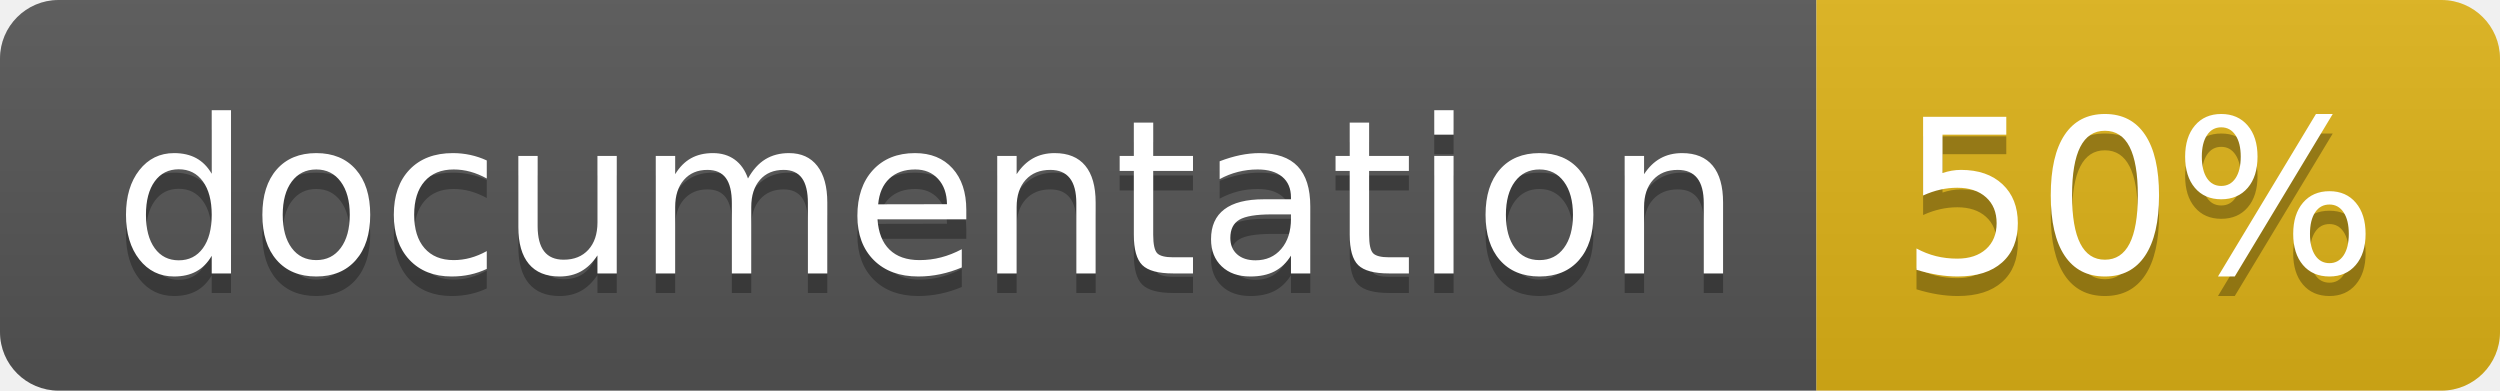
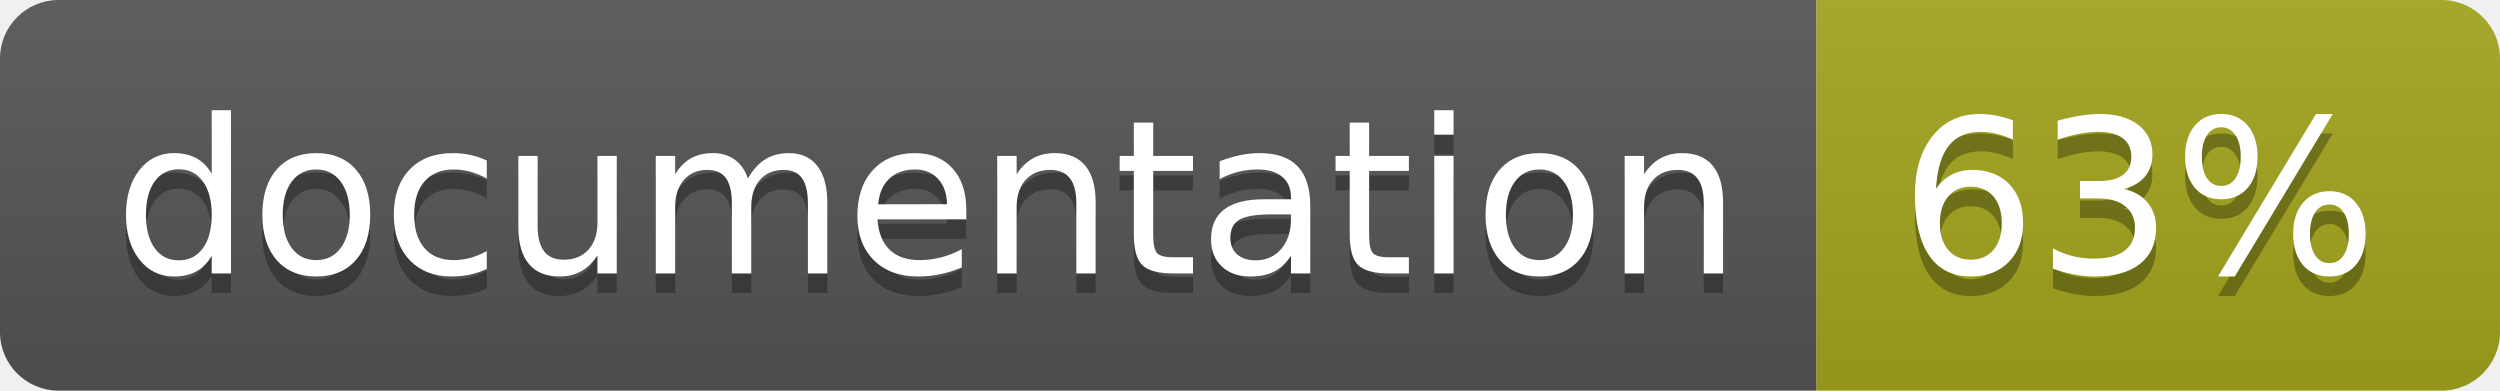
<svg xmlns="http://www.w3.org/2000/svg" width="128" height="20">
  <linearGradient id="b" x2="0" y2="100%">
    <stop offset="0" stop-color="#bbb" stop-opacity=".1" />
    <stop offset="1" stop-opacity=".1" />
  </linearGradient>
  <clipPath id="a">
    <rect width="128" height="20" rx="3" fill="#fff" />
  </clipPath>
  <g clip-path="url(#a)">
    <path fill="#555" d="M0 0h93v20H0z" />
-     <path fill="#dfb317" d="M93 0h35v20H93z" />
+     <path fill="#a4a61d" d="M93 0h35v20H93z" />
    <path fill="url(#b)" d="M0 0h128v20H0z" />
  </g>
  <g fill="#fff" text-anchor="middle" font-family="DejaVu Sans,Verdana,Geneva,sans-serif" font-size="110">
    <text x="475" y="150" fill="#010101" fill-opacity=".3" transform="scale(.1)" textLength="830">
      documentation
    </text>
    <text x="475" y="140" transform="scale(.1)" textLength="830">
      documentation
    </text>
    <text x="1095" y="150" fill="#010101" fill-opacity=".3" transform="scale(.1)" textLength="250">
-       50%
+       63%
    </text>
    <text x="1095" y="140" transform="scale(.1)" textLength="250">
-       50%
+       63%
    </text>
  </g>
</svg>
